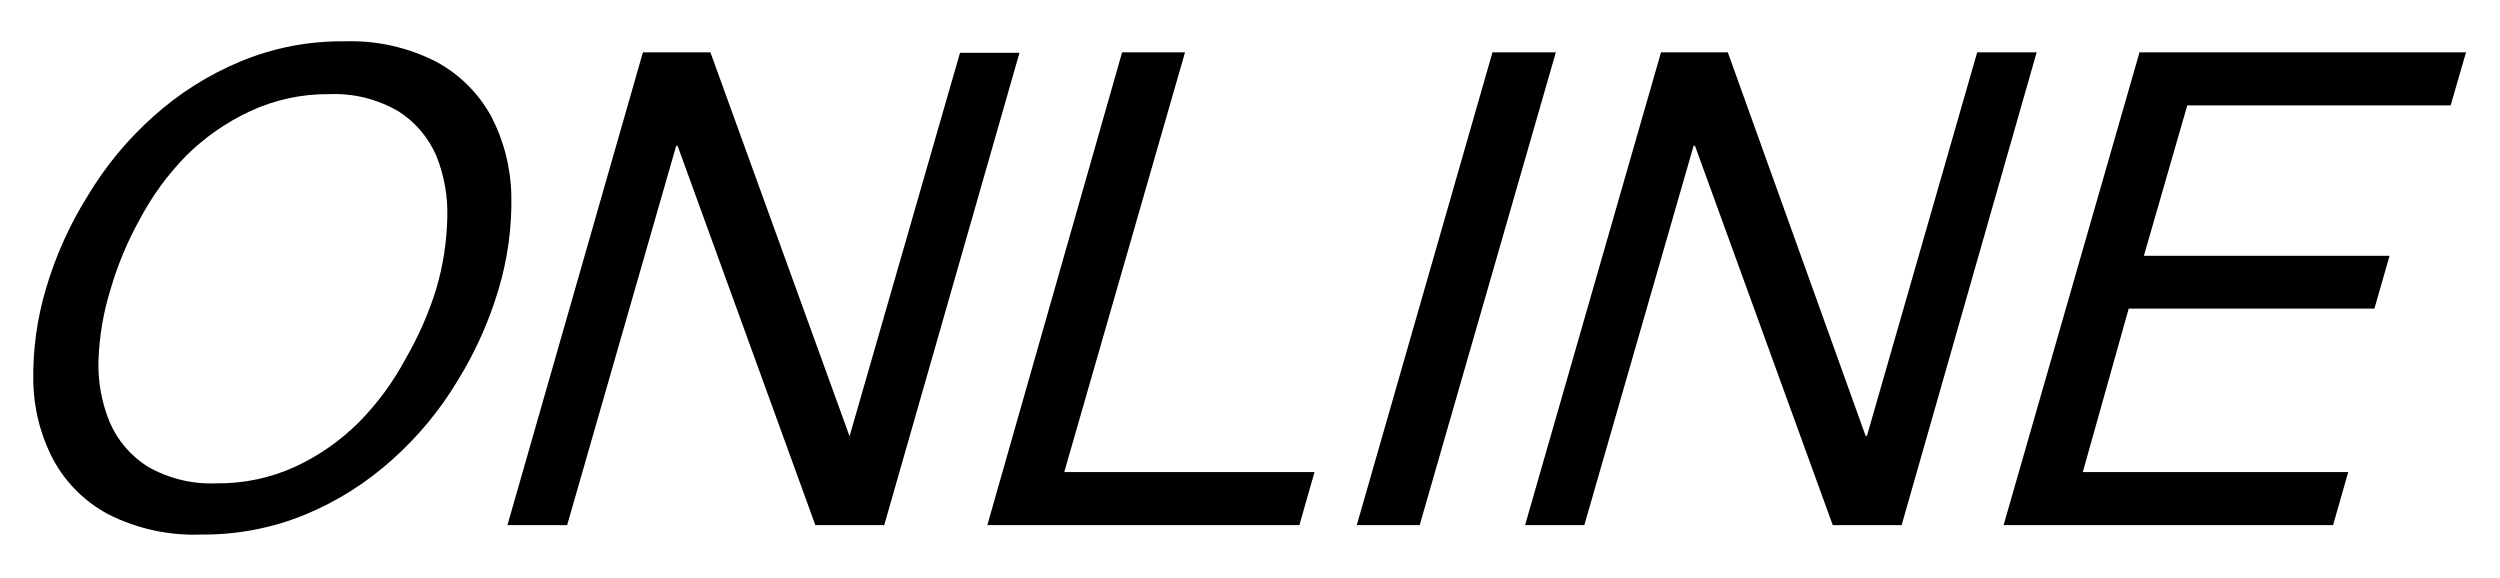
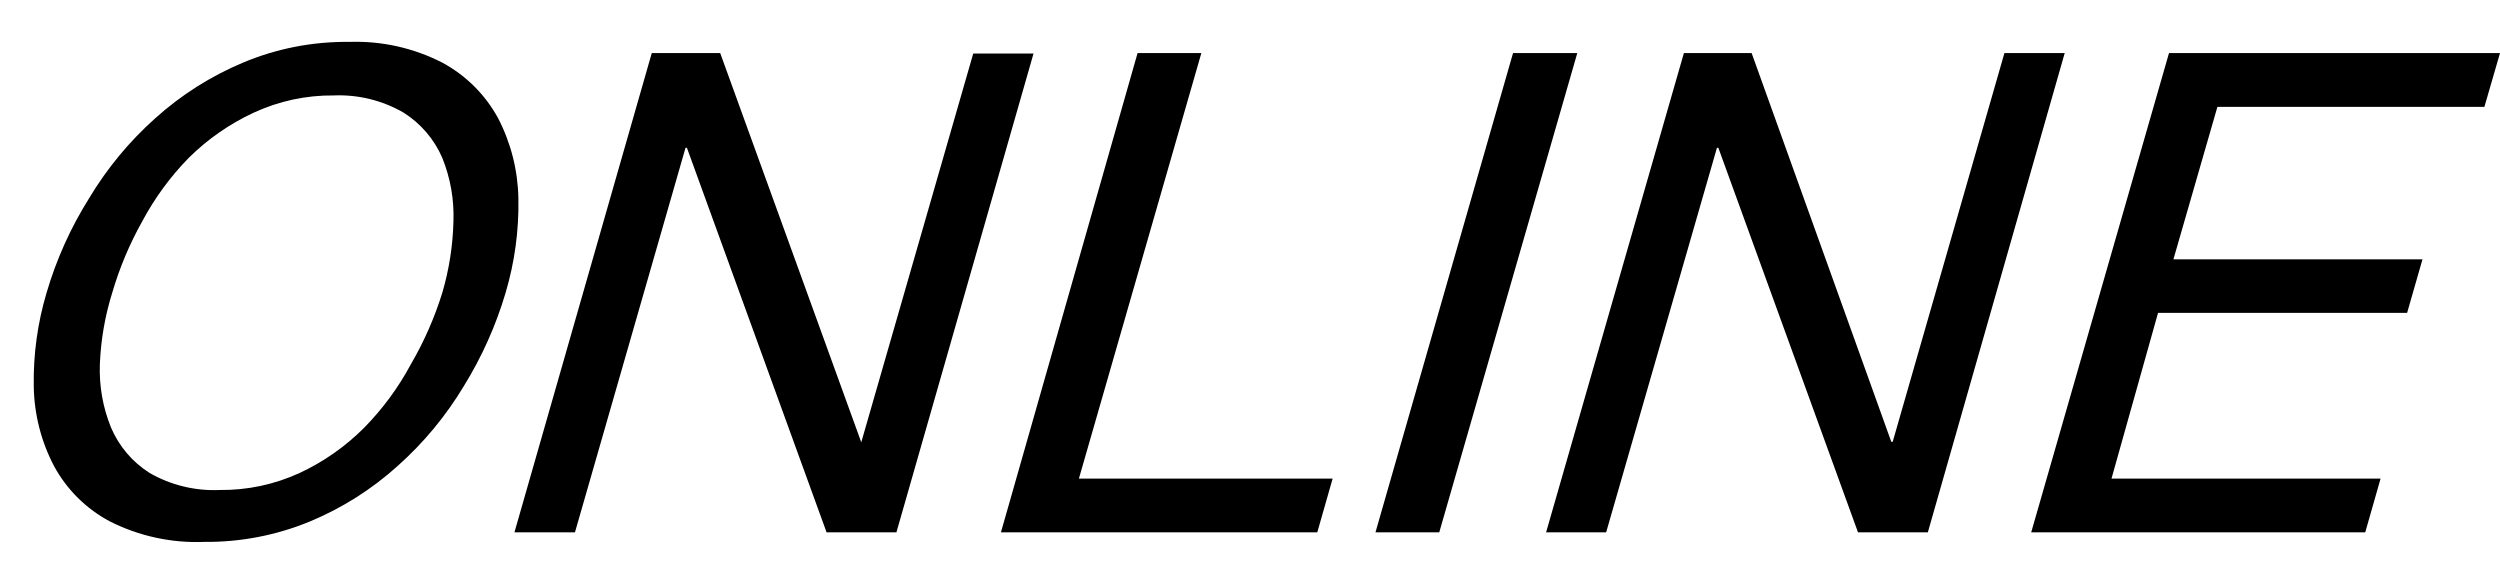
- <svg xmlns="http://www.w3.org/2000/svg" viewBox="0 0 108.88 25.13">
+ <svg xmlns="http://www.w3.org/2000/svg" viewBox="0 0 107.4 25.13">
  <defs>
    <style>.cls-1{fill:none;}</style>
  </defs>
  <g id="レイヤー_2" data-name="レイヤー 2">
    <g id="レイヤー_1-2" data-name="レイヤー 1">
-       <rect class="cls-1" width="108.88" height="25.13" />
+       <rect class="cls-1" width="107.4" height="25.13" />
      <path d="M3.82,8.53A14.81,14.81,0,0,1,6.67,5.08a13.34,13.34,0,0,1,3.77-2.39A11.43,11.43,0,0,1,15,1.8a8.14,8.14,0,0,1,4,.89,5.94,5.94,0,0,1,2.4,2.39,7.79,7.79,0,0,1,.87,3.45,13.33,13.33,0,0,1-.55,4.05,16.53,16.53,0,0,1-1.79,4,14.76,14.76,0,0,1-2.85,3.44,13.17,13.17,0,0,1-3.76,2.38,11.61,11.61,0,0,1-4.55.88,8.26,8.26,0,0,1-4.05-.88,5.85,5.85,0,0,1-2.4-2.38,7.61,7.61,0,0,1-.87-3.44,13.25,13.25,0,0,1,.55-4A16.2,16.2,0,0,1,3.82,8.53Zm.47,7.12a6.57,6.57,0,0,0,.48,2.72,4.3,4.3,0,0,0,1.66,1.95,5.54,5.54,0,0,0,3,.73,8,8,0,0,0,3.44-.73,9.69,9.69,0,0,0,2.78-1.95,11.92,11.92,0,0,0,2-2.72A14.75,14.75,0,0,0,19,12.58a11.88,11.88,0,0,0,.48-3.07A6.64,6.64,0,0,0,19,6.78a4.33,4.33,0,0,0-1.66-1.94,5.53,5.53,0,0,0-3-.74,8,8,0,0,0-3.44.74A9.86,9.86,0,0,0,8.11,6.78a11.91,11.91,0,0,0-2,2.73,14.75,14.75,0,0,0-1.29,3.07A11.88,11.88,0,0,0,4.29,15.65Z" />
      <path d="M30.94,2.28,37,19H37l4.81-16.7h2.59L38.51,22.87h-3l-6-16.52h-.06L24.7,22.87H22.1L28,2.28Z" />
      <path d="M51.61,2.28,46.35,20.56h10.9l-.66,2.31H43L48.87,2.28Z" />
      <path d="M67.76,2.28,61.83,22.87H59.09L65,2.28Z" />
      <path d="M75.25,2.28l6,16.7h.06l4.8-16.7h2.59L82.82,22.87h-3l-6-16.52h-.06L69,22.87H66.42L72.34,2.28Z" />
      <path d="M107.4,2.28l-.67,2.31H95.26l-1.89,6.55h10.7l-.66,2.3H92.71l-2,7.12h11.56l-.66,2.31H87.26L93.18,2.28Z" />
    </g>
  </g>
</svg>
